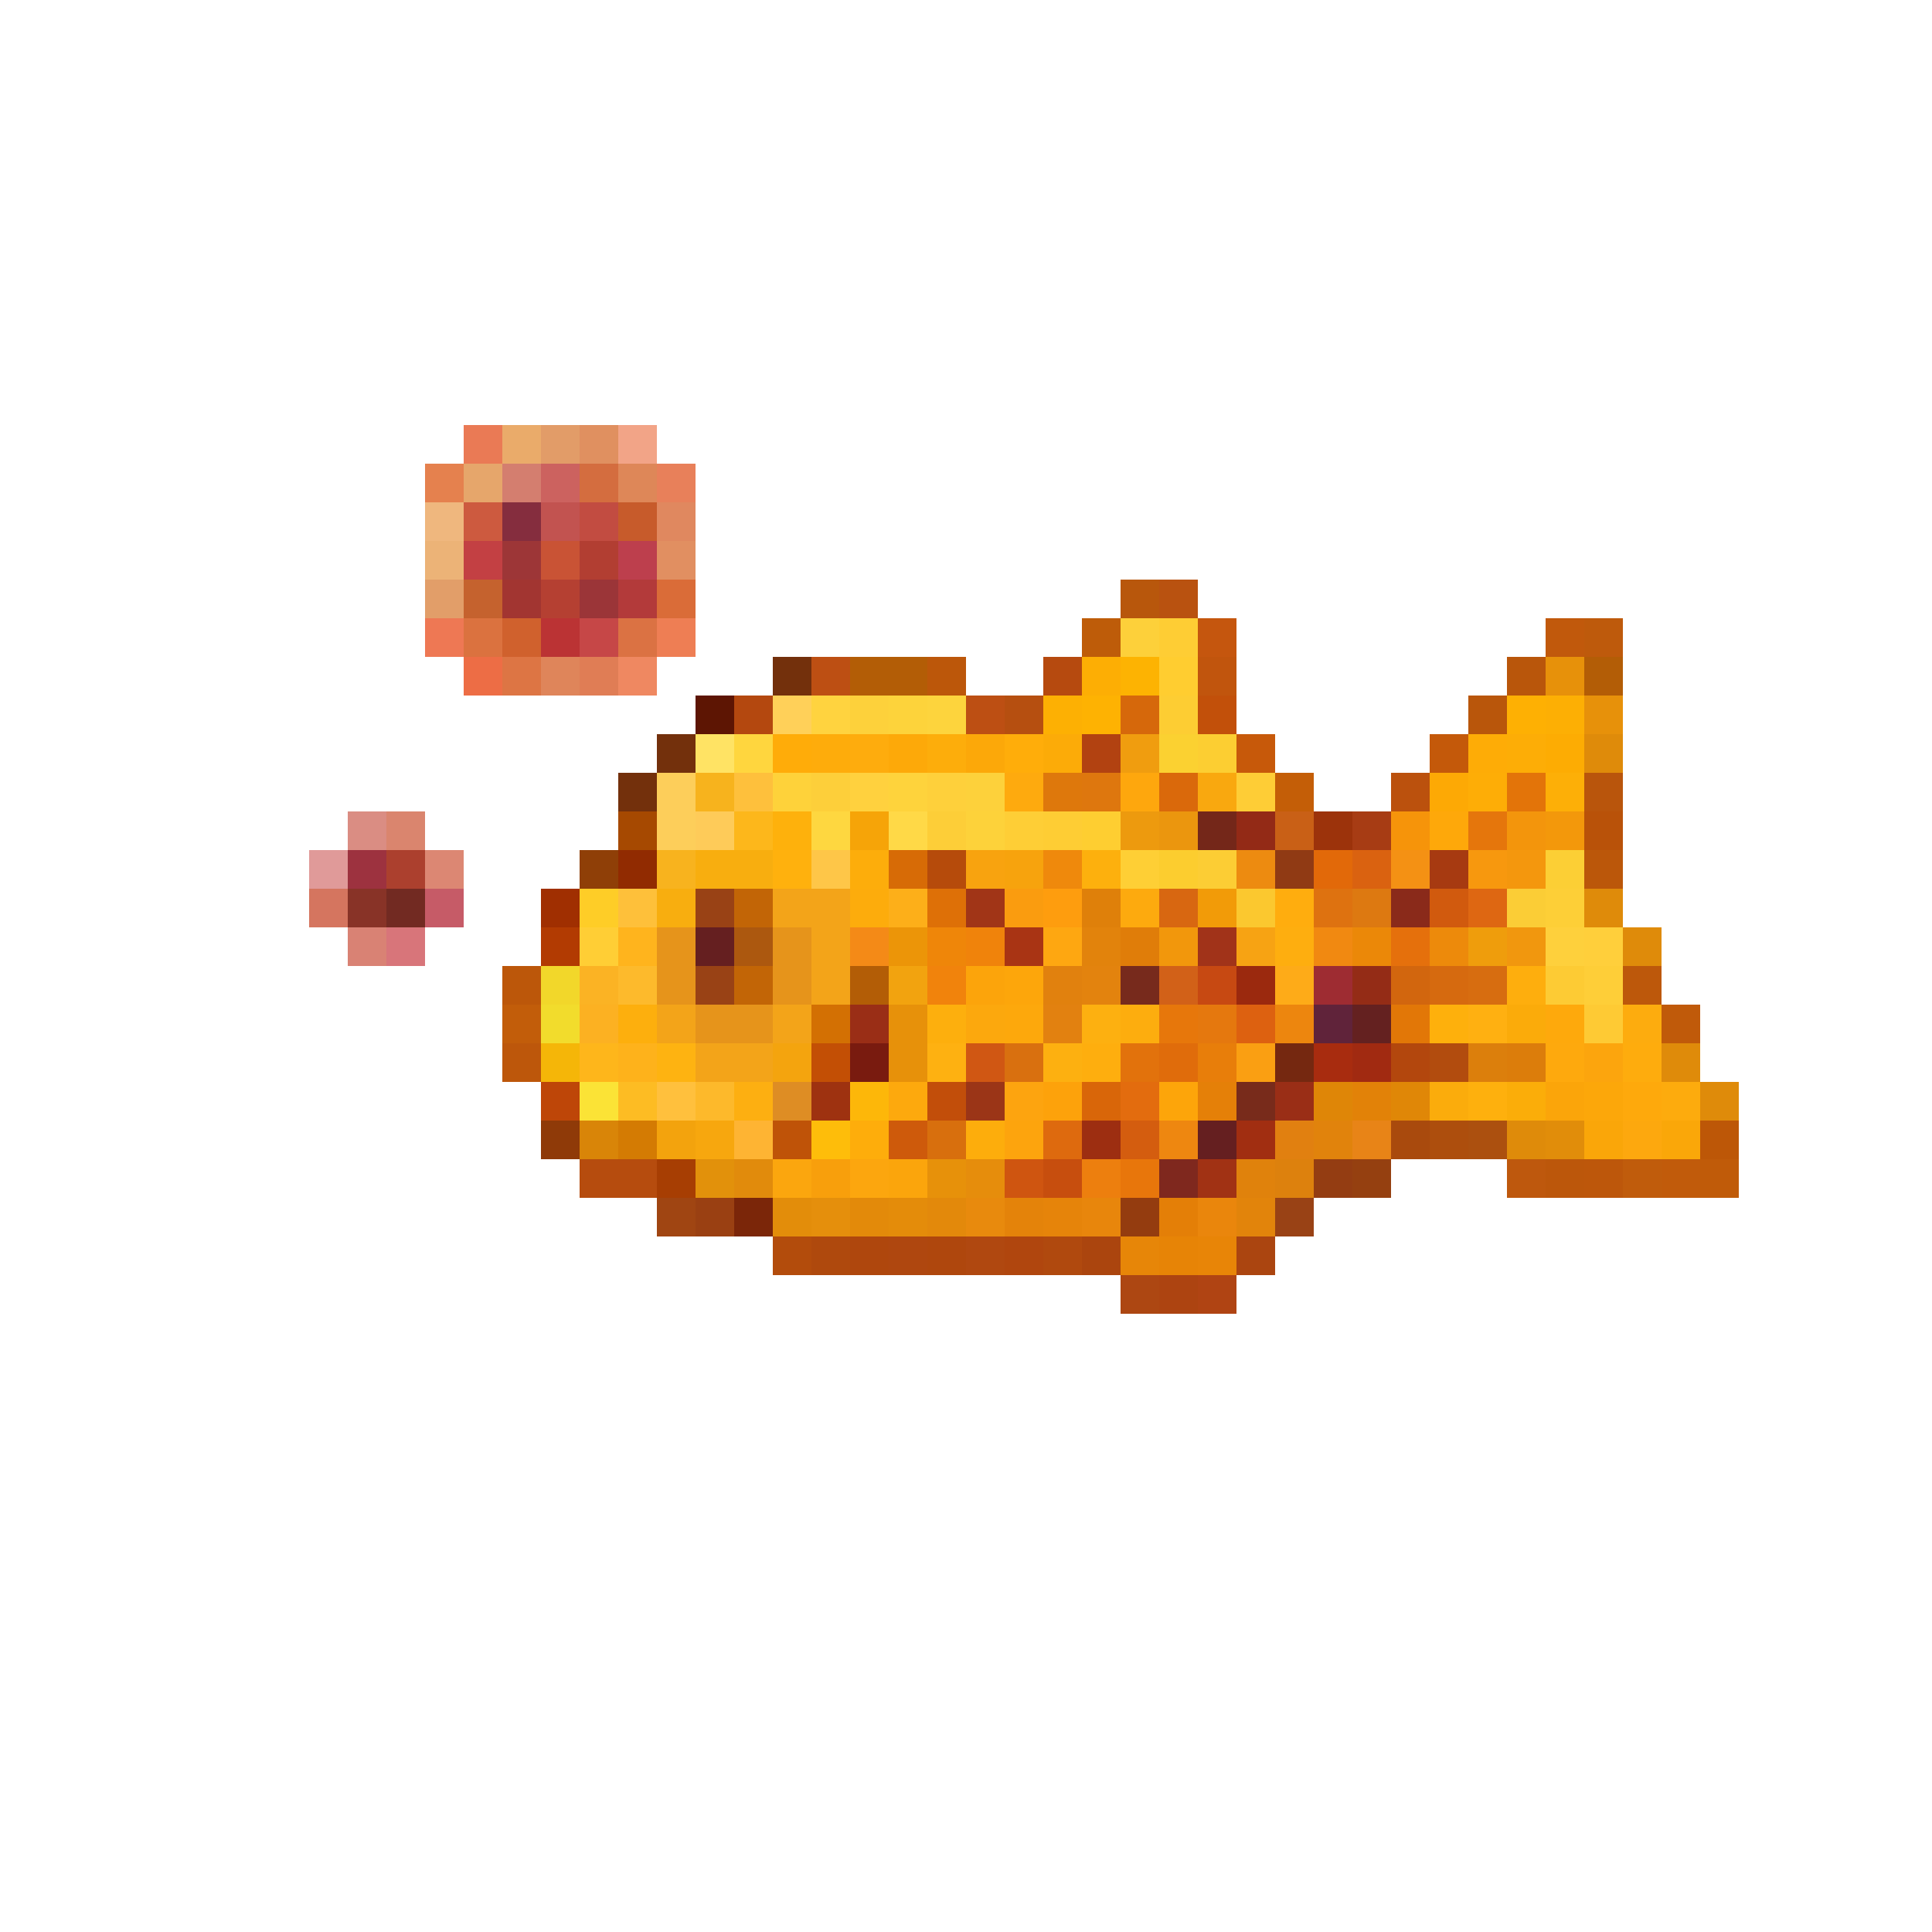
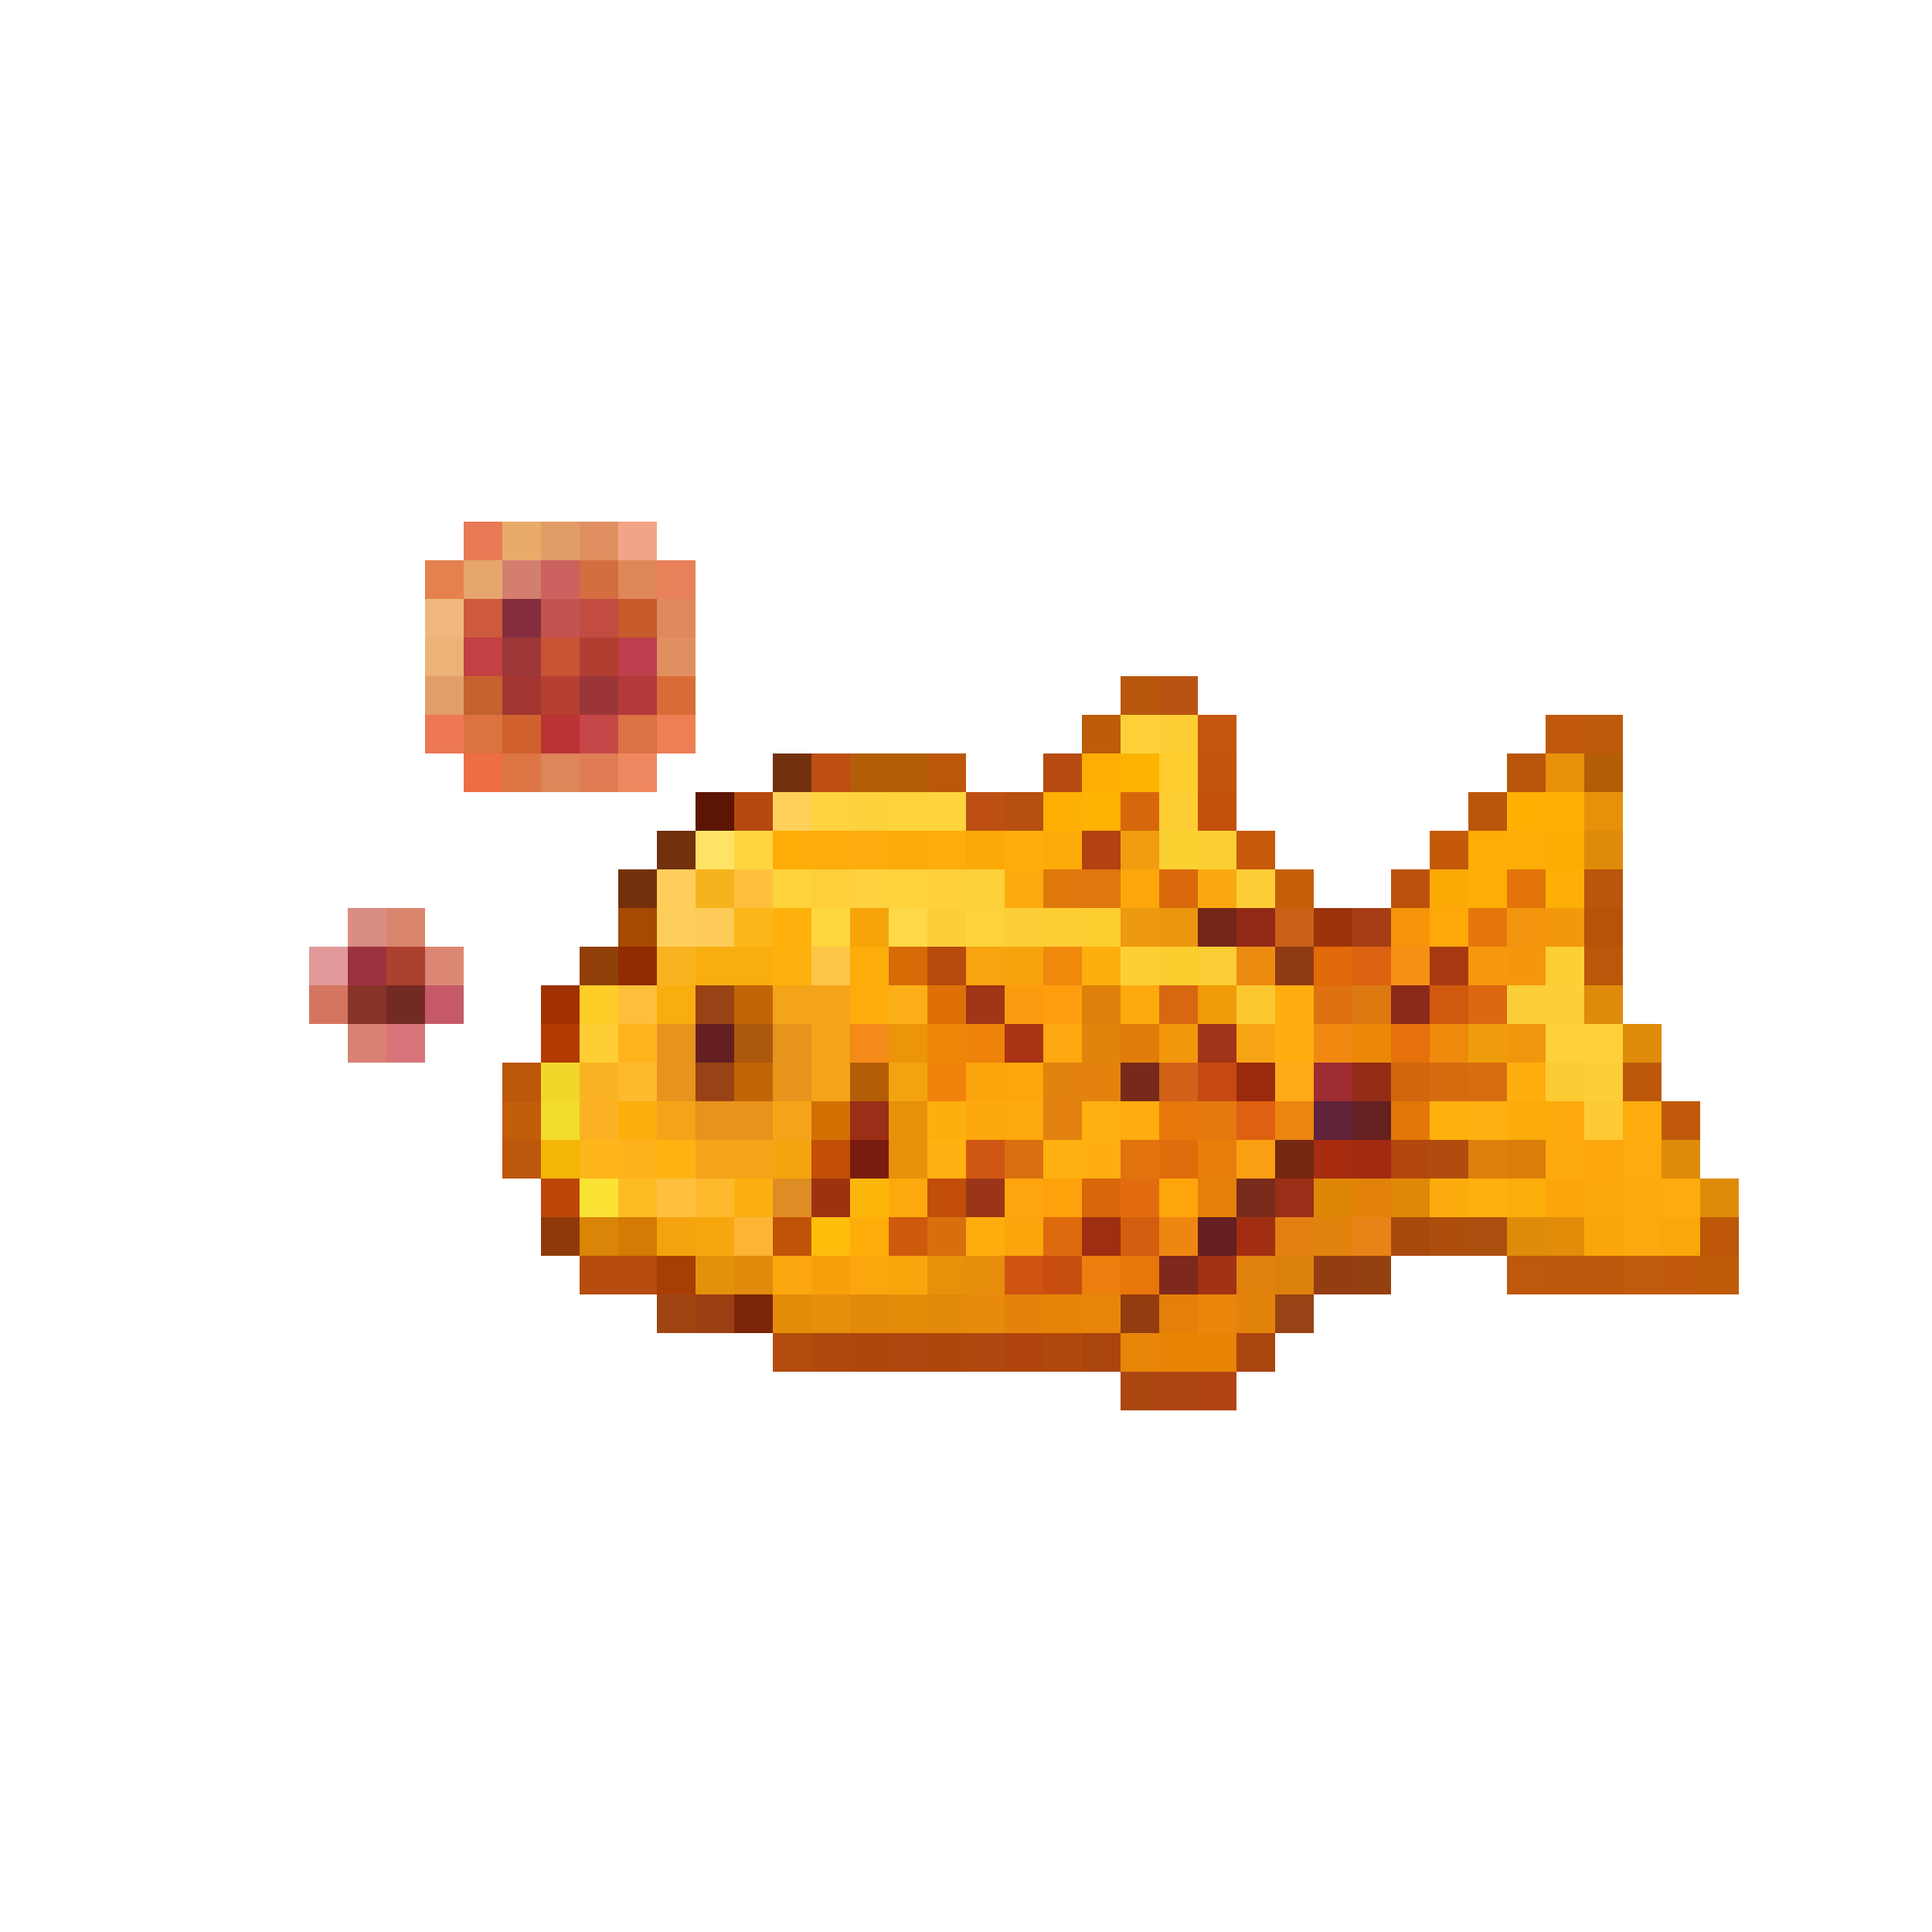
<svg xmlns="http://www.w3.org/2000/svg" id="stage" viewBox="0 0 50 50" shape-rendering="crispEdges">
  <g id="RBFishbun-3-*{id}">
    <g id="RBFishbun-3-*{id}-anchors" visibility="hidden">
      <circle id="RBFishbun-3-*{id}-anchor-center" cx="25" cy="25" r="0.01" />
-       <circle id="RBFishbun-3-*{id}-anchor-label-top" cx="25" cy="13" r="0.01" />
-       <circle id="RBFishbun-3-*{id}-anchor-label-bottom" cx="25" cy="35" r="0.01" />
+       <circle id="RBFishbun-3-*{id}-anchor-label-top" cx="25" cy="15.5" r="0.01" />
+       <circle id="RBFishbun-3-*{id}-anchor-label-bottom" cx="25" cy="37.5" r="0.01" />
    </g>
    <style>
#RBFishbun-3-*{id}-body,
#RBFishbun-3-*{id}-tail,
#RBFishbun-3-*{id}-bubble1,
#RBFishbun-3-*{id}-bubble2 {
  transform-box: fill-box;
}

/* --- body: 통통 헤엄치는 바운스 + 약간의 회전 --- */
#RBFishbun-3-*{id}-body {
  transform-origin: right top;
  animation: RBFishbun-3-*{id}-body-swim 1.6s ease-in-out infinite;
}

@keyframes RBFishbun-3-*{id}-body-swim {
  0% {
    transform: rotate(0deg);
  }
  20% {
    transform: rotate(-2deg);
  }
  50% {
    transform: rotate(-4deg);
  }
  80% {
    transform: rotate(-1deg);
  }
  100% {
    transform: rotate(0deg);
  }
}

/* --- tail: 몸통보다 살짝 늦게 흔들리는 꼬리 --- */
#RBFishbun-3-*{id}-tail {
  transform-origin: left top;
  animation: RBFishbun-3-*{id}-tail-swim 1.6s ease-in-out infinite;
}

@keyframes RBFishbun-3-*{id}-tail-swim {
  0% {
    transform: rotate(0deg);
  }
  25% {
    transform: rotate(2deg);
  }
  50% {
    transform: rotate(4deg);
  }
  75% {
    transform: rotate(1deg);
  }
  100% {
    transform: rotate(0deg);
  }
}

/* --- bubble1: 위에서 시작하는 큰 공기방울 --- */
#RBFishbun-3-*{id}-bubble1 {
  transform-origin: center;
  animation: RBFishbun-3-*{id}-bubble1-rise 1.8s ease-out infinite;
  animation-delay: 0.4s;
}

@keyframes RBFishbun-3-*{id}-bubble1-rise {
  0% {
    transform: translateY(0px);
    opacity: 0;
  }
  10% {
    opacity: 0.5;
  }
  70% {
    opacity: 0.7;
  }
  100% {
    transform: translateY(-10px) scale(1.3);
    opacity: 0;
  }
}

/* --- bubble2: 더 작은, 아래에서 시작하는 공기방울 (살짝 딜레이) --- */
#RBFishbun-3-*{id}-bubble2 {
  transform-origin: center;
  animation: RBFishbun-3-*{id}-bubble2-rise 1.8s ease-out infinite;
}

@keyframes RBFishbun-3-*{id}-bubble2-rise {
  0% {
    transform: translateY(0px);
    opacity: 0;
  }
  10% {
    opacity: 0.5;
  }
  70% {
    opacity: 0.7;
  }
  100% {
    transform: translateY(-6px) scale(1.2);
    opacity: 0;
  }
}
    </style>
-     <g id="RBFishbun-3-*{id}-wrapper" transform="translate(5, 0)">
+     <g id="RBFishbun-3-*{id}-wrapper" transform="translate(5, 2.5)">
      <g id="RBFishbun-3-*{id}-sprite" data-kind="sprite">
        <g id="RBFishbun-3-*{id}-body">
          <rect x="24" y="15" width="1" height="1" fill="#b8570c" fill-opacity="1.000" />
          <rect x="25" y="15" width="1" height="1" fill="#b95210" fill-opacity="1.000" />
          <rect x="23" y="16" width="1" height="1" fill="#be5c09" fill-opacity="1.000" />
          <rect x="24" y="16" width="1" height="1" fill="#fdd03a" fill-opacity="1.000" />
          <rect x="25" y="16" width="1" height="1" fill="#fecd34" fill-opacity="1.000" />
          <rect x="26" y="16" width="1" height="1" fill="#c5560e" fill-opacity="1.000" />
          <rect x="15" y="17" width="1" height="1" fill="#73300c" fill-opacity="1.000" />
          <rect x="16" y="17" width="1" height="1" fill="#bd4f13" fill-opacity="1.000" />
          <rect x="17" y="17" width="1" height="1" fill="#b35d06" fill-opacity="1.000" />
          <rect x="18" y="17" width="1" height="1" fill="#b35d06" fill-opacity="1.000" />
          <rect x="19" y="17" width="1" height="1" fill="#bc570a" fill-opacity="1.000" />
          <rect x="22" y="17" width="1" height="1" fill="#b64a0f" fill-opacity="1.000" />
          <rect x="23" y="17" width="1" height="1" fill="#fdae04" fill-opacity="1.000" />
          <rect x="24" y="17" width="1" height="1" fill="#fdb302" fill-opacity="1.000" />
          <rect x="25" y="17" width="1" height="1" fill="#ffcd30" fill-opacity="1.000" />
          <rect x="26" y="17" width="1" height="1" fill="#c1550d" fill-opacity="1.000" />
          <rect x="13" y="18" width="1" height="1" fill="#5d1503" fill-opacity="1.000" />
          <rect x="14" y="18" width="1" height="1" fill="#b4480f" fill-opacity="1.000" />
          <rect x="15" y="18" width="1" height="1" fill="#ffd059" fill-opacity="1.000" />
          <rect x="16" y="18" width="1" height="1" fill="#ffd33f" fill-opacity="1.000" />
          <rect x="17" y="18" width="1" height="1" fill="#fdd13b" fill-opacity="1.000" />
          <rect x="18" y="18" width="1" height="1" fill="#fdd33b" fill-opacity="1.000" />
          <rect x="19" y="18" width="1" height="1" fill="#fdd43d" fill-opacity="1.000" />
          <rect x="20" y="18" width="1" height="1" fill="#bd4f13" fill-opacity="1.000" />
          <rect x="21" y="18" width="1" height="1" fill="#b64f10" fill-opacity="1.000" />
          <rect x="22" y="18" width="1" height="1" fill="#fdb003" fill-opacity="1.000" />
          <rect x="23" y="18" width="1" height="1" fill="#feb202" fill-opacity="1.000" />
          <rect x="24" y="18" width="1" height="1" fill="#d6680b" fill-opacity="1.000" />
          <rect x="25" y="18" width="1" height="1" fill="#fdcd33" fill-opacity="1.000" />
          <rect x="26" y="18" width="1" height="1" fill="#c2500a" fill-opacity="1.000" />
          <rect x="12" y="19" width="1" height="1" fill="#73300c" fill-opacity="1.000" />
          <rect x="13" y="19" width="1" height="1" fill="#ffe364" fill-opacity="1.000" />
          <rect x="14" y="19" width="1" height="1" fill="#ffd63e" fill-opacity="1.000" />
          <rect x="15" y="19" width="1" height="1" fill="#ffac09" fill-opacity="1.000" />
          <rect x="16" y="19" width="1" height="1" fill="#feac0b" fill-opacity="1.000" />
          <rect x="17" y="19" width="1" height="1" fill="#feac0d" fill-opacity="1.000" />
          <rect x="18" y="19" width="1" height="1" fill="#fda909" fill-opacity="1.000" />
          <rect x="19" y="19" width="1" height="1" fill="#fdad0b" fill-opacity="1.000" />
          <rect x="20" y="19" width="1" height="1" fill="#fca809" fill-opacity="1.000" />
          <rect x="21" y="19" width="1" height="1" fill="#ffad0a" fill-opacity="1.000" />
          <rect x="22" y="19" width="1" height="1" fill="#fcab08" fill-opacity="1.000" />
          <rect x="23" y="19" width="1" height="1" fill="#b24211" fill-opacity="1.000" />
          <rect x="24" y="19" width="1" height="1" fill="#f09d0f" fill-opacity="1.000" />
          <rect x="25" y="19" width="1" height="1" fill="#fbd131" fill-opacity="1.000" />
          <rect x="26" y="19" width="1" height="1" fill="#fcce32" fill-opacity="1.000" />
          <rect x="27" y="19" width="1" height="1" fill="#c7590a" fill-opacity="1.000" />
          <rect x="11" y="20" width="1" height="1" fill="#73300c" fill-opacity="1.000" />
          <rect x="12" y="20" width="1" height="1" fill="#fdce5a" fill-opacity="1.000" />
          <rect x="13" y="20" width="1" height="1" fill="#f7b31d" fill-opacity="1.000" />
          <rect x="14" y="20" width="1" height="1" fill="#fec03c" fill-opacity="1.000" />
          <rect x="15" y="20" width="1" height="1" fill="#fed23a" fill-opacity="1.000" />
          <rect x="16" y="20" width="1" height="1" fill="#fdcf3a" fill-opacity="1.000" />
          <rect x="17" y="20" width="1" height="1" fill="#ffd13e" fill-opacity="1.000" />
          <rect x="18" y="20" width="1" height="1" fill="#fed33c" fill-opacity="1.000" />
          <rect x="19" y="20" width="1" height="1" fill="#fed03b" fill-opacity="1.000" />
          <rect x="20" y="20" width="1" height="1" fill="#fdd13b" fill-opacity="1.000" />
          <rect x="21" y="20" width="1" height="1" fill="#feaa0e" fill-opacity="1.000" />
          <rect x="22" y="20" width="1" height="1" fill="#de780c" fill-opacity="1.000" />
          <rect x="23" y="20" width="1" height="1" fill="#de770e" fill-opacity="1.000" />
          <rect x="24" y="20" width="1" height="1" fill="#fea70d" fill-opacity="1.000" />
          <rect x="25" y="20" width="1" height="1" fill="#da690b" fill-opacity="1.000" />
          <rect x="26" y="20" width="1" height="1" fill="#f9a80f" fill-opacity="1.000" />
          <rect x="27" y="20" width="1" height="1" fill="#fecd36" fill-opacity="1.000" />
          <rect x="28" y="20" width="1" height="1" fill="#c45e07" fill-opacity="1.000" />
          <rect x="11" y="21" width="1" height="1" fill="#a64901" fill-opacity="1.000" />
          <rect x="12" y="21" width="1" height="1" fill="#fdce5a" fill-opacity="1.000" />
          <rect x="13" y="21" width="1" height="1" fill="#fecb59" fill-opacity="1.000" />
          <rect x="14" y="21" width="1" height="1" fill="#fdb71b" fill-opacity="1.000" />
          <rect x="15" y="21" width="1" height="1" fill="#feb10c" fill-opacity="1.000" />
          <rect x="16" y="21" width="1" height="1" fill="#fed740" fill-opacity="1.000" />
          <rect x="17" y="21" width="1" height="1" fill="#f6a408" fill-opacity="1.000" />
          <rect x="18" y="21" width="1" height="1" fill="#ffd947" fill-opacity="1.000" />
          <rect x="19" y="21" width="1" height="1" fill="#fdce38" fill-opacity="1.000" />
          <rect x="20" y="21" width="1" height="1" fill="#fdd23a" fill-opacity="1.000" />
          <rect x="21" y="21" width="1" height="1" fill="#fece36" fill-opacity="1.000" />
          <rect x="22" y="21" width="1" height="1" fill="#fecd34" fill-opacity="1.000" />
          <rect x="23" y="21" width="1" height="1" fill="#fece31" fill-opacity="1.000" />
          <rect x="24" y="21" width="1" height="1" fill="#ed9a0e" fill-opacity="1.000" />
          <rect x="25" y="21" width="1" height="1" fill="#eb960e" fill-opacity="1.000" />
          <rect x="26" y="21" width="1" height="1" fill="#742719" fill-opacity="1.000" />
          <rect x="27" y="21" width="1" height="1" fill="#932a16" fill-opacity="1.000" />
          <rect x="28" y="21" width="1" height="1" fill="#c96016" fill-opacity="1.000" />
          <rect x="29" y="21" width="1" height="1" fill="#9c330b" fill-opacity="1.000" />
          <rect x="10" y="22" width="1" height="1" fill="#8f3f07" fill-opacity="1.000" />
          <rect x="11" y="22" width="1" height="1" fill="#912b01" fill-opacity="1.000" />
          <rect x="12" y="22" width="1" height="1" fill="#f8b31e" fill-opacity="1.000" />
          <rect x="13" y="22" width="1" height="1" fill="#f8ae0f" fill-opacity="1.000" />
          <rect x="14" y="22" width="1" height="1" fill="#f8ae0f" fill-opacity="1.000" />
          <rect x="15" y="22" width="1" height="1" fill="#ffb10d" fill-opacity="1.000" />
          <rect x="16" y="22" width="1" height="1" fill="#fec648" fill-opacity="1.000" />
          <rect x="17" y="22" width="1" height="1" fill="#fdad0b" fill-opacity="1.000" />
          <rect x="18" y="22" width="1" height="1" fill="#d76b06" fill-opacity="1.000" />
          <rect x="19" y="22" width="1" height="1" fill="#b64b0b" fill-opacity="1.000" />
          <rect x="20" y="22" width="1" height="1" fill="#f8a30f" fill-opacity="1.000" />
          <rect x="21" y="22" width="1" height="1" fill="#f7a30d" fill-opacity="1.000" />
          <rect x="22" y="22" width="1" height="1" fill="#ef890c" fill-opacity="1.000" />
          <rect x="23" y="22" width="1" height="1" fill="#fdb00d" fill-opacity="1.000" />
          <rect x="24" y="22" width="1" height="1" fill="#fecf35" fill-opacity="1.000" />
          <rect x="25" y="22" width="1" height="1" fill="#fccd2f" fill-opacity="1.000" />
          <rect x="26" y="22" width="1" height="1" fill="#fccd34" fill-opacity="1.000" />
          <rect x="27" y="22" width="1" height="1" fill="#ed8b10" fill-opacity="1.000" />
          <rect x="28" y="22" width="1" height="1" fill="#903a14" fill-opacity="1.000" />
          <rect x="29" y="22" width="1" height="1" fill="#e26909" fill-opacity="1.000" />
          <rect x="9" y="23" width="1" height="1" fill="#a02f01" fill-opacity="1.000" />
          <rect x="10" y="23" width="1" height="1" fill="#fecd27" fill-opacity="1.000" />
          <rect x="11" y="23" width="1" height="1" fill="#fec03a" fill-opacity="1.000" />
          <rect x="12" y="23" width="1" height="1" fill="#f8ae0f" fill-opacity="1.000" />
          <rect x="13" y="23" width="1" height="1" fill="#994215" fill-opacity="1.000" />
          <rect x="14" y="23" width="1" height="1" fill="#c26506" fill-opacity="1.000" />
          <rect x="15" y="23" width="1" height="1" fill="#f3a419" fill-opacity="1.000" />
          <rect x="16" y="23" width="1" height="1" fill="#f3a419" fill-opacity="1.000" />
          <rect x="17" y="23" width="1" height="1" fill="#fdac0c" fill-opacity="1.000" />
          <rect x="18" y="23" width="1" height="1" fill="#fdaf19" fill-opacity="1.000" />
          <rect x="19" y="23" width="1" height="1" fill="#de7007" fill-opacity="1.000" />
          <rect x="20" y="23" width="1" height="1" fill="#a13517" fill-opacity="1.000" />
          <rect x="21" y="23" width="1" height="1" fill="#fa9c0f" fill-opacity="1.000" />
          <rect x="22" y="23" width="1" height="1" fill="#fe9d0e" fill-opacity="1.000" />
          <rect x="23" y="23" width="1" height="1" fill="#df800a" fill-opacity="1.000" />
          <rect x="24" y="23" width="1" height="1" fill="#fdaa0e" fill-opacity="1.000" />
          <rect x="25" y="23" width="1" height="1" fill="#d86711" fill-opacity="1.000" />
          <rect x="26" y="23" width="1" height="1" fill="#f29b08" fill-opacity="1.000" />
          <rect x="27" y="23" width="1" height="1" fill="#fbc82f" fill-opacity="1.000" />
          <rect x="28" y="23" width="1" height="1" fill="#ffad0e" fill-opacity="1.000" />
          <rect x="29" y="23" width="1" height="1" fill="#de7210" fill-opacity="1.000" />
          <rect x="9" y="24" width="1" height="1" fill="#b23b02" fill-opacity="1.000" />
          <rect x="10" y="24" width="1" height="1" fill="#ffce35" fill-opacity="1.000" />
          <rect x="11" y="24" width="1" height="1" fill="#ffb41d" fill-opacity="1.000" />
          <rect x="12" y="24" width="1" height="1" fill="#e6941b" fill-opacity="1.000" />
          <rect x="13" y="24" width="1" height="1" fill="#651f20" fill-opacity="1.000" />
          <rect x="14" y="24" width="1" height="1" fill="#ac580f" fill-opacity="1.000" />
          <rect x="15" y="24" width="1" height="1" fill="#e6941b" fill-opacity="1.000" />
          <rect x="16" y="24" width="1" height="1" fill="#f3a419" fill-opacity="1.000" />
          <rect x="17" y="24" width="1" height="1" fill="#f48a17" fill-opacity="1.000" />
          <rect x="18" y="24" width="1" height="1" fill="#ec9508" fill-opacity="1.000" />
          <rect x="19" y="24" width="1" height="1" fill="#ef8609" fill-opacity="1.000" />
          <rect x="20" y="24" width="1" height="1" fill="#f0830b" fill-opacity="1.000" />
          <rect x="21" y="24" width="1" height="1" fill="#a93414" fill-opacity="1.000" />
          <rect x="22" y="24" width="1" height="1" fill="#fea711" fill-opacity="1.000" />
          <rect x="23" y="24" width="1" height="1" fill="#e2830c" fill-opacity="1.000" />
          <rect x="24" y="24" width="1" height="1" fill="#e07d09" fill-opacity="1.000" />
          <rect x="25" y="24" width="1" height="1" fill="#f2970c" fill-opacity="1.000" />
          <rect x="26" y="24" width="1" height="1" fill="#a13319" fill-opacity="1.000" />
          <rect x="27" y="24" width="1" height="1" fill="#f7a313" fill-opacity="1.000" />
          <rect x="28" y="24" width="1" height="1" fill="#feae0f" fill-opacity="1.000" />
          <rect x="29" y="24" width="1" height="1" fill="#f18911" fill-opacity="1.000" />
          <rect x="8" y="25" width="1" height="1" fill="#bc570a" fill-opacity="1.000" />
          <rect x="9" y="25" width="1" height="1" fill="#f2d72a" fill-opacity="1.000" />
          <rect x="10" y="25" width="1" height="1" fill="#fbb324" fill-opacity="1.000" />
          <rect x="11" y="25" width="1" height="1" fill="#fdba2c" fill-opacity="1.000" />
          <rect x="12" y="25" width="1" height="1" fill="#e6941b" fill-opacity="1.000" />
          <rect x="13" y="25" width="1" height="1" fill="#994215" fill-opacity="1.000" />
          <rect x="14" y="25" width="1" height="1" fill="#c26506" fill-opacity="1.000" />
          <rect x="15" y="25" width="1" height="1" fill="#e6941b" fill-opacity="1.000" />
          <rect x="16" y="25" width="1" height="1" fill="#f3a419" fill-opacity="1.000" />
          <rect x="17" y="25" width="1" height="1" fill="#b35d06" fill-opacity="1.000" />
          <rect x="18" y="25" width="1" height="1" fill="#f2a30f" fill-opacity="1.000" />
          <rect x="19" y="25" width="1" height="1" fill="#f1830c" fill-opacity="1.000" />
          <rect x="20" y="25" width="1" height="1" fill="#fca40b" fill-opacity="1.000" />
          <rect x="21" y="25" width="1" height="1" fill="#fda60b" fill-opacity="1.000" />
          <rect x="22" y="25" width="1" height="1" fill="#e1810e" fill-opacity="1.000" />
          <rect x="23" y="25" width="1" height="1" fill="#e3830e" fill-opacity="1.000" />
          <rect x="24" y="25" width="1" height="1" fill="#772a1c" fill-opacity="1.000" />
          <rect x="25" y="25" width="1" height="1" fill="#d26118" fill-opacity="1.000" />
          <rect x="26" y="25" width="1" height="1" fill="#c74912" fill-opacity="1.000" />
          <rect x="27" y="25" width="1" height="1" fill="#9b290e" fill-opacity="1.000" />
          <rect x="28" y="25" width="1" height="1" fill="#feab18" fill-opacity="1.000" />
          <rect x="29" y="25" width="1" height="1" fill="#9e2c32" fill-opacity="1.000" />
          <rect x="8" y="26" width="1" height="1" fill="#c25d0a" fill-opacity="1.000" />
          <rect x="9" y="26" width="1" height="1" fill="#f2dc2c" fill-opacity="1.000" />
          <rect x="10" y="26" width="1" height="1" fill="#fcb122" fill-opacity="1.000" />
          <rect x="11" y="26" width="1" height="1" fill="#fdaf0d" fill-opacity="1.000" />
          <rect x="12" y="26" width="1" height="1" fill="#f3a419" fill-opacity="1.000" />
          <rect x="13" y="26" width="1" height="1" fill="#e6941b" fill-opacity="1.000" />
          <rect x="14" y="26" width="1" height="1" fill="#e6941b" fill-opacity="1.000" />
          <rect x="15" y="26" width="1" height="1" fill="#f3a419" fill-opacity="1.000" />
          <rect x="16" y="26" width="1" height="1" fill="#d37003" fill-opacity="1.000" />
          <rect x="17" y="26" width="1" height="1" fill="#9a2e16" fill-opacity="1.000" />
          <rect x="18" y="26" width="1" height="1" fill="#e7910a" fill-opacity="1.000" />
          <rect x="19" y="26" width="1" height="1" fill="#fdaf0d" fill-opacity="1.000" />
          <rect x="20" y="26" width="1" height="1" fill="#fca80d" fill-opacity="1.000" />
          <rect x="21" y="26" width="1" height="1" fill="#fda80c" fill-opacity="1.000" />
          <rect x="22" y="26" width="1" height="1" fill="#e28110" fill-opacity="1.000" />
          <rect x="23" y="26" width="1" height="1" fill="#fdb010" fill-opacity="1.000" />
          <rect x="24" y="26" width="1" height="1" fill="#fdad0e" fill-opacity="1.000" />
          <rect x="25" y="26" width="1" height="1" fill="#e7770b" fill-opacity="1.000" />
          <rect x="26" y="26" width="1" height="1" fill="#e5780e" fill-opacity="1.000" />
          <rect x="27" y="26" width="1" height="1" fill="#dd6110" fill-opacity="1.000" />
          <rect x="28" y="26" width="1" height="1" fill="#ed860e" fill-opacity="1.000" />
          <rect x="29" y="26" width="1" height="1" fill="#60233a" fill-opacity="1.000" />
          <rect x="30" y="26" width="1" height="1" fill="#642120" fill-opacity="1.000" />
          <rect x="8" y="27" width="1" height="1" fill="#bd570b" fill-opacity="1.000" />
          <rect x="9" y="27" width="1" height="1" fill="#f5b608" fill-opacity="1.000" />
          <rect x="10" y="27" width="1" height="1" fill="#feb61b" fill-opacity="1.000" />
          <rect x="11" y="27" width="1" height="1" fill="#feb21b" fill-opacity="1.000" />
          <rect x="12" y="27" width="1" height="1" fill="#feb311" fill-opacity="1.000" />
          <rect x="13" y="27" width="1" height="1" fill="#f3a419" fill-opacity="1.000" />
          <rect x="14" y="27" width="1" height="1" fill="#f3a419" fill-opacity="1.000" />
          <rect x="15" y="27" width="1" height="1" fill="#f4a40e" fill-opacity="1.000" />
          <rect x="16" y="27" width="1" height="1" fill="#c34f05" fill-opacity="1.000" />
          <rect x="17" y="27" width="1" height="1" fill="#791b0f" fill-opacity="1.000" />
          <rect x="18" y="27" width="1" height="1" fill="#e7910a" fill-opacity="1.000" />
          <rect x="19" y="27" width="1" height="1" fill="#feb111" fill-opacity="1.000" />
          <rect x="20" y="27" width="1" height="1" fill="#d05713" fill-opacity="1.000" />
          <rect x="21" y="27" width="1" height="1" fill="#d9700f" fill-opacity="1.000" />
          <rect x="22" y="27" width="1" height="1" fill="#fdb010" fill-opacity="1.000" />
          <rect x="23" y="27" width="1" height="1" fill="#feae0e" fill-opacity="1.000" />
          <rect x="24" y="27" width="1" height="1" fill="#e2720c" fill-opacity="1.000" />
          <rect x="25" y="27" width="1" height="1" fill="#e06c0b" fill-opacity="1.000" />
          <rect x="26" y="27" width="1" height="1" fill="#e87e0a" fill-opacity="1.000" />
          <rect x="27" y="27" width="1" height="1" fill="#fa9f12" fill-opacity="1.000" />
          <rect x="28" y="27" width="1" height="1" fill="#752810" fill-opacity="1.000" />
          <rect x="29" y="27" width="1" height="1" fill="#a82c0f" fill-opacity="1.000" />
          <rect x="30" y="27" width="1" height="1" fill="#a12a11" fill-opacity="1.000" />
          <rect x="9" y="28" width="1" height="1" fill="#be4608" fill-opacity="1.000" />
          <rect x="10" y="28" width="1" height="1" fill="#fbe336" fill-opacity="1.000" />
          <rect x="11" y="28" width="1" height="1" fill="#fdbc23" fill-opacity="1.000" />
          <rect x="12" y="28" width="1" height="1" fill="#ffc03d" fill-opacity="1.000" />
          <rect x="13" y="28" width="1" height="1" fill="#fdb92b" fill-opacity="1.000" />
          <rect x="14" y="28" width="1" height="1" fill="#fdaf11" fill-opacity="1.000" />
          <rect x="15" y="28" width="1" height="1" fill="#de8d24" fill-opacity="1.000" />
          <rect x="16" y="28" width="1" height="1" fill="#9e3210" fill-opacity="1.000" />
          <rect x="17" y="28" width="1" height="1" fill="#fdb709" fill-opacity="1.000" />
          <rect x="18" y="28" width="1" height="1" fill="#fda90d" fill-opacity="1.000" />
          <rect x="19" y="28" width="1" height="1" fill="#c24e0a" fill-opacity="1.000" />
          <rect x="20" y="28" width="1" height="1" fill="#9b3517" fill-opacity="1.000" />
          <rect x="21" y="28" width="1" height="1" fill="#fda40f" fill-opacity="1.000" />
          <rect x="22" y="28" width="1" height="1" fill="#fda20b" fill-opacity="1.000" />
          <rect x="23" y="28" width="1" height="1" fill="#d96609" fill-opacity="1.000" />
          <rect x="24" y="28" width="1" height="1" fill="#e36c0e" fill-opacity="1.000" />
          <rect x="25" y="28" width="1" height="1" fill="#fda50a" fill-opacity="1.000" />
          <rect x="26" y="28" width="1" height="1" fill="#e58008" fill-opacity="1.000" />
          <rect x="27" y="28" width="1" height="1" fill="#782b1b" fill-opacity="1.000" />
          <rect x="28" y="28" width="1" height="1" fill="#9a2e16" fill-opacity="1.000" />
          <rect x="29" y="28" width="1" height="1" fill="#df8607" fill-opacity="1.000" />
          <rect x="30" y="28" width="1" height="1" fill="#e28208" fill-opacity="1.000" />
          <rect x="9" y="29" width="1" height="1" fill="#8f3a08" fill-opacity="1.000" />
          <rect x="10" y="29" width="1" height="1" fill="#d98508" fill-opacity="1.000" />
          <rect x="11" y="29" width="1" height="1" fill="#d47b03" fill-opacity="1.000" />
          <rect x="12" y="29" width="1" height="1" fill="#f3a30d" fill-opacity="1.000" />
          <rect x="13" y="29" width="1" height="1" fill="#f7a70e" fill-opacity="1.000" />
          <rect x="14" y="29" width="1" height="1" fill="#feb433" fill-opacity="1.000" />
          <rect x="15" y="29" width="1" height="1" fill="#bf5308" fill-opacity="1.000" />
          <rect x="16" y="29" width="1" height="1" fill="#febd0a" fill-opacity="1.000" />
          <rect x="17" y="29" width="1" height="1" fill="#fead0b" fill-opacity="1.000" />
          <rect x="18" y="29" width="1" height="1" fill="#ce5a0b" fill-opacity="1.000" />
          <rect x="19" y="29" width="1" height="1" fill="#d86f0d" fill-opacity="1.000" />
          <rect x="20" y="29" width="1" height="1" fill="#fdad0c" fill-opacity="1.000" />
          <rect x="21" y="29" width="1" height="1" fill="#fda40d" fill-opacity="1.000" />
          <rect x="22" y="29" width="1" height="1" fill="#de6a0e" fill-opacity="1.000" />
          <rect x="23" y="29" width="1" height="1" fill="#9d2e11" fill-opacity="1.000" />
          <rect x="24" y="29" width="1" height="1" fill="#d45d0f" fill-opacity="1.000" />
          <rect x="25" y="29" width="1" height="1" fill="#ee8710" fill-opacity="1.000" />
          <rect x="26" y="29" width="1" height="1" fill="#651f20" fill-opacity="1.000" />
          <rect x="27" y="29" width="1" height="1" fill="#a12e11" fill-opacity="1.000" />
          <rect x="28" y="29" width="1" height="1" fill="#e18010" fill-opacity="1.000" />
          <rect x="29" y="29" width="1" height="1" fill="#e1830c" fill-opacity="1.000" />
          <rect x="30" y="29" width="1" height="1" fill="#e88417" fill-opacity="1.000" />
          <rect x="10" y="30" width="1" height="1" fill="#b64c0e" fill-opacity="1.000" />
          <rect x="11" y="30" width="1" height="1" fill="#b64c0e" fill-opacity="1.000" />
          <rect x="12" y="30" width="1" height="1" fill="#a73e03" fill-opacity="1.000" />
          <rect x="13" y="30" width="1" height="1" fill="#e2910b" fill-opacity="1.000" />
          <rect x="14" y="30" width="1" height="1" fill="#e18b0c" fill-opacity="1.000" />
          <rect x="15" y="30" width="1" height="1" fill="#fba60e" fill-opacity="1.000" />
          <rect x="16" y="30" width="1" height="1" fill="#f89f0c" fill-opacity="1.000" />
          <rect x="17" y="30" width="1" height="1" fill="#fca60e" fill-opacity="1.000" />
          <rect x="18" y="30" width="1" height="1" fill="#fba50c" fill-opacity="1.000" />
          <rect x="19" y="30" width="1" height="1" fill="#e7910a" fill-opacity="1.000" />
          <rect x="20" y="30" width="1" height="1" fill="#e68d0c" fill-opacity="1.000" />
          <rect x="21" y="30" width="1" height="1" fill="#cf5510" fill-opacity="1.000" />
          <rect x="22" y="30" width="1" height="1" fill="#c74e0e" fill-opacity="1.000" />
          <rect x="23" y="30" width="1" height="1" fill="#ed7f0e" fill-opacity="1.000" />
          <rect x="24" y="30" width="1" height="1" fill="#e8760b" fill-opacity="1.000" />
          <rect x="25" y="30" width="1" height="1" fill="#7f281e" fill-opacity="1.000" />
          <rect x="26" y="30" width="1" height="1" fill="#a13214" fill-opacity="1.000" />
          <rect x="27" y="30" width="1" height="1" fill="#e0820c" fill-opacity="1.000" />
          <rect x="28" y="30" width="1" height="1" fill="#dd810d" fill-opacity="1.000" />
          <rect x="29" y="30" width="1" height="1" fill="#943d12" fill-opacity="1.000" />
          <rect x="30" y="30" width="1" height="1" fill="#954010" fill-opacity="1.000" />
          <rect x="12" y="31" width="1" height="1" fill="#a04512" fill-opacity="1.000" />
          <rect x="13" y="31" width="1" height="1" fill="#9a4012" fill-opacity="1.000" />
          <rect x="14" y="31" width="1" height="1" fill="#7b2609" fill-opacity="1.000" />
          <rect x="15" y="31" width="1" height="1" fill="#e38d0a" fill-opacity="1.000" />
          <rect x="16" y="31" width="1" height="1" fill="#e58f0c" fill-opacity="1.000" />
          <rect x="17" y="31" width="1" height="1" fill="#e38a0a" fill-opacity="1.000" />
          <rect x="18" y="31" width="1" height="1" fill="#e48c0a" fill-opacity="1.000" />
          <rect x="19" y="31" width="1" height="1" fill="#e3890b" fill-opacity="1.000" />
          <rect x="20" y="31" width="1" height="1" fill="#e88a0d" fill-opacity="1.000" />
          <rect x="21" y="31" width="1" height="1" fill="#e4830a" fill-opacity="1.000" />
          <rect x="22" y="31" width="1" height="1" fill="#e6840a" fill-opacity="1.000" />
          <rect x="23" y="31" width="1" height="1" fill="#e8860c" fill-opacity="1.000" />
          <rect x="24" y="31" width="1" height="1" fill="#943c0f" fill-opacity="1.000" />
          <rect x="25" y="31" width="1" height="1" fill="#e47f07" fill-opacity="1.000" />
          <rect x="26" y="31" width="1" height="1" fill="#ea860c" fill-opacity="1.000" />
          <rect x="27" y="31" width="1" height="1" fill="#e2840b" fill-opacity="1.000" />
          <rect x="28" y="31" width="1" height="1" fill="#994215" fill-opacity="1.000" />
          <rect x="15" y="32" width="1" height="1" fill="#b34c0c" fill-opacity="1.000" />
          <rect x="16" y="32" width="1" height="1" fill="#af490d" fill-opacity="1.000" />
          <rect x="17" y="32" width="1" height="1" fill="#af470d" fill-opacity="1.000" />
          <rect x="18" y="32" width="1" height="1" fill="#af470f" fill-opacity="1.000" />
          <rect x="19" y="32" width="1" height="1" fill="#af470d" fill-opacity="1.000" />
          <rect x="20" y="32" width="1" height="1" fill="#b04810" fill-opacity="1.000" />
          <rect x="21" y="32" width="1" height="1" fill="#b0460e" fill-opacity="1.000" />
          <rect x="22" y="32" width="1" height="1" fill="#b0490e" fill-opacity="1.000" />
          <rect x="23" y="32" width="1" height="1" fill="#ab450e" fill-opacity="1.000" />
          <rect x="24" y="32" width="1" height="1" fill="#e78608" fill-opacity="1.000" />
          <rect x="25" y="32" width="1" height="1" fill="#e78406" fill-opacity="1.000" />
          <rect x="26" y="32" width="1" height="1" fill="#e88507" fill-opacity="1.000" />
          <rect x="27" y="32" width="1" height="1" fill="#ab4510" fill-opacity="1.000" />
          <rect x="24" y="33" width="1" height="1" fill="#ad4712" fill-opacity="1.000" />
          <rect x="25" y="33" width="1" height="1" fill="#ad4411" fill-opacity="1.000" />
          <rect x="26" y="33" width="1" height="1" fill="#b04413" fill-opacity="1.000" />
        </g>
        <g id="RBFishbun-3-*{id}-tail">
          <rect x="35" y="16" width="1" height="1" fill="#c1590c" fill-opacity="1.000" />
          <rect x="36" y="16" width="1" height="1" fill="#be5a0c" fill-opacity="1.000" />
          <rect x="34" y="17" width="1" height="1" fill="#b9560b" fill-opacity="1.000" />
          <rect x="35" y="17" width="1" height="1" fill="#e7910a" fill-opacity="1.000" />
          <rect x="36" y="17" width="1" height="1" fill="#b35d06" fill-opacity="1.000" />
          <rect x="33" y="18" width="1" height="1" fill="#b9560b" fill-opacity="1.000" />
          <rect x="34" y="18" width="1" height="1" fill="#feb003" fill-opacity="1.000" />
          <rect x="35" y="18" width="1" height="1" fill="#fdaf04" fill-opacity="1.000" />
          <rect x="36" y="18" width="1" height="1" fill="#e7910a" fill-opacity="1.000" />
          <rect x="32" y="19" width="1" height="1" fill="#c4590a" fill-opacity="1.000" />
          <rect x="33" y="19" width="1" height="1" fill="#feac06" fill-opacity="1.000" />
          <rect x="34" y="19" width="1" height="1" fill="#fdad06" fill-opacity="1.000" />
          <rect x="35" y="19" width="1" height="1" fill="#fdac03" fill-opacity="1.000" />
          <rect x="36" y="19" width="1" height="1" fill="#df8b0a" fill-opacity="1.000" />
          <rect x="31" y="20" width="1" height="1" fill="#bb510d" fill-opacity="1.000" />
          <rect x="32" y="20" width="1" height="1" fill="#fda905" fill-opacity="1.000" />
          <rect x="33" y="20" width="1" height="1" fill="#fead06" fill-opacity="1.000" />
          <rect x="34" y="20" width="1" height="1" fill="#e37409" fill-opacity="1.000" />
          <rect x="35" y="20" width="1" height="1" fill="#fdaf07" fill-opacity="1.000" />
          <rect x="36" y="20" width="1" height="1" fill="#b9550c" fill-opacity="1.000" />
          <rect x="30" y="21" width="1" height="1" fill="#a73c14" fill-opacity="1.000" />
          <rect x="31" y="21" width="1" height="1" fill="#f6940a" fill-opacity="1.000" />
          <rect x="32" y="21" width="1" height="1" fill="#fea80a" fill-opacity="1.000" />
          <rect x="33" y="21" width="1" height="1" fill="#e5760c" fill-opacity="1.000" />
          <rect x="34" y="21" width="1" height="1" fill="#f3950c" fill-opacity="1.000" />
          <rect x="35" y="21" width="1" height="1" fill="#f3980b" fill-opacity="1.000" />
          <rect x="36" y="21" width="1" height="1" fill="#b95209" fill-opacity="1.000" />
          <rect x="30" y="22" width="1" height="1" fill="#da6210" fill-opacity="1.000" />
          <rect x="31" y="22" width="1" height="1" fill="#f49114" fill-opacity="1.000" />
          <rect x="32" y="22" width="1" height="1" fill="#a73a11" fill-opacity="1.000" />
          <rect x="33" y="22" width="1" height="1" fill="#f7980e" fill-opacity="1.000" />
          <rect x="34" y="22" width="1" height="1" fill="#f4970d" fill-opacity="1.000" />
          <rect x="35" y="22" width="1" height="1" fill="#fccf35" fill-opacity="1.000" />
          <rect x="36" y="22" width="1" height="1" fill="#bb570a" fill-opacity="1.000" />
          <rect x="30" y="23" width="1" height="1" fill="#dd7911" fill-opacity="1.000" />
          <rect x="31" y="23" width="1" height="1" fill="#8a2a1a" fill-opacity="1.000" />
          <rect x="32" y="23" width="1" height="1" fill="#d15a0e" fill-opacity="1.000" />
          <rect x="33" y="23" width="1" height="1" fill="#de6712" fill-opacity="1.000" />
          <rect x="34" y="23" width="1" height="1" fill="#fbcd36" fill-opacity="1.000" />
          <rect x="35" y="23" width="1" height="1" fill="#fdcf37" fill-opacity="1.000" />
          <rect x="36" y="23" width="1" height="1" fill="#df8b0a" fill-opacity="1.000" />
          <rect x="30" y="24" width="1" height="1" fill="#eb8808" fill-opacity="1.000" />
          <rect x="31" y="24" width="1" height="1" fill="#e5700c" fill-opacity="1.000" />
          <rect x="32" y="24" width="1" height="1" fill="#ed8a0b" fill-opacity="1.000" />
          <rect x="33" y="24" width="1" height="1" fill="#ef9d0c" fill-opacity="1.000" />
          <rect x="34" y="24" width="1" height="1" fill="#f1970e" fill-opacity="1.000" />
          <rect x="35" y="24" width="1" height="1" fill="#fed03c" fill-opacity="1.000" />
          <rect x="36" y="24" width="1" height="1" fill="#ffcf3b" fill-opacity="1.000" />
          <rect x="37" y="24" width="1" height="1" fill="#df8b0a" fill-opacity="1.000" />
          <rect x="30" y="25" width="1" height="1" fill="#942c16" fill-opacity="1.000" />
          <rect x="31" y="25" width="1" height="1" fill="#d2660e" fill-opacity="1.000" />
          <rect x="32" y="25" width="1" height="1" fill="#d66a0f" fill-opacity="1.000" />
          <rect x="33" y="25" width="1" height="1" fill="#d76d10" fill-opacity="1.000" />
          <rect x="34" y="25" width="1" height="1" fill="#feae0d" fill-opacity="1.000" />
          <rect x="35" y="25" width="1" height="1" fill="#fdcb34" fill-opacity="1.000" />
          <rect x="36" y="25" width="1" height="1" fill="#fece38" fill-opacity="1.000" />
          <rect x="37" y="25" width="1" height="1" fill="#bd580b" fill-opacity="1.000" />
          <rect x="31" y="26" width="1" height="1" fill="#e27707" fill-opacity="1.000" />
          <rect x="32" y="26" width="1" height="1" fill="#feb00c" fill-opacity="1.000" />
          <rect x="33" y="26" width="1" height="1" fill="#ffb011" fill-opacity="1.000" />
          <rect x="34" y="26" width="1" height="1" fill="#fbab0a" fill-opacity="1.000" />
          <rect x="35" y="26" width="1" height="1" fill="#fea90c" fill-opacity="1.000" />
          <rect x="36" y="26" width="1" height="1" fill="#feca34" fill-opacity="1.000" />
          <rect x="37" y="26" width="1" height="1" fill="#fdac0e" fill-opacity="1.000" />
          <rect x="38" y="26" width="1" height="1" fill="#c05a0a" fill-opacity="1.000" />
          <rect x="31" y="27" width="1" height="1" fill="#b3470d" fill-opacity="1.000" />
          <rect x="32" y="27" width="1" height="1" fill="#b24c0e" fill-opacity="1.000" />
          <rect x="33" y="27" width="1" height="1" fill="#dc7f0c" fill-opacity="1.000" />
          <rect x="34" y="27" width="1" height="1" fill="#dc7d0b" fill-opacity="1.000" />
          <rect x="35" y="27" width="1" height="1" fill="#fea90d" fill-opacity="1.000" />
          <rect x="36" y="27" width="1" height="1" fill="#fca50d" fill-opacity="1.000" />
          <rect x="37" y="27" width="1" height="1" fill="#feac0d" fill-opacity="1.000" />
          <rect x="38" y="27" width="1" height="1" fill="#df8b0a" fill-opacity="1.000" />
          <rect x="31" y="28" width="1" height="1" fill="#e08707" fill-opacity="1.000" />
          <rect x="32" y="28" width="1" height="1" fill="#fbac0c" fill-opacity="1.000" />
          <rect x="33" y="28" width="1" height="1" fill="#feb00d" fill-opacity="1.000" />
          <rect x="34" y="28" width="1" height="1" fill="#fbad09" fill-opacity="1.000" />
          <rect x="35" y="28" width="1" height="1" fill="#fba50a" fill-opacity="1.000" />
          <rect x="36" y="28" width="1" height="1" fill="#fca70a" fill-opacity="1.000" />
          <rect x="37" y="28" width="1" height="1" fill="#fea90c" fill-opacity="1.000" />
          <rect x="38" y="28" width="1" height="1" fill="#fdab0d" fill-opacity="1.000" />
          <rect x="39" y="28" width="1" height="1" fill="#df8b0a" fill-opacity="1.000" />
          <rect x="31" y="29" width="1" height="1" fill="#a94a0d" fill-opacity="1.000" />
          <rect x="32" y="29" width="1" height="1" fill="#ad4e0d" fill-opacity="1.000" />
          <rect x="33" y="29" width="1" height="1" fill="#ac500f" fill-opacity="1.000" />
          <rect x="34" y="29" width="1" height="1" fill="#df8b0a" fill-opacity="1.000" />
          <rect x="35" y="29" width="1" height="1" fill="#e18d0a" fill-opacity="1.000" />
          <rect x="36" y="29" width="1" height="1" fill="#faa609" fill-opacity="1.000" />
          <rect x="37" y="29" width="1" height="1" fill="#fda80e" fill-opacity="1.000" />
          <rect x="38" y="29" width="1" height="1" fill="#faa709" fill-opacity="1.000" />
          <rect x="39" y="29" width="1" height="1" fill="#bd5707" fill-opacity="1.000" />
          <rect x="34" y="30" width="1" height="1" fill="#be580d" fill-opacity="1.000" />
          <rect x="35" y="30" width="1" height="1" fill="#bc570b" fill-opacity="1.000" />
          <rect x="36" y="30" width="1" height="1" fill="#bd570b" fill-opacity="1.000" />
          <rect x="37" y="30" width="1" height="1" fill="#c05c0c" fill-opacity="1.000" />
          <rect x="38" y="30" width="1" height="1" fill="#c15b0b" fill-opacity="1.000" />
          <rect x="39" y="30" width="1" height="1" fill="#c05b09" fill-opacity="1.000" />
        </g>
        <g id="RBFishbun-3-*{id}-bubble1">
          <rect x="7" y="11" width="1" height="1" fill="#ea7a55" fill-opacity="1.000" />
          <rect x="8" y="11" width="1" height="1" fill="#eaab6a" fill-opacity="1.000" />
          <rect x="9" y="11" width="1" height="1" fill="#e29c68" fill-opacity="1.000" />
          <rect x="10" y="11" width="1" height="1" fill="#e09060" fill-opacity="1.000" />
          <rect x="11" y="11" width="1" height="1" fill="#f2a487" fill-opacity="1.000" />
          <rect x="6" y="12" width="1" height="1" fill="#e5814e" fill-opacity="1.000" />
          <rect x="7" y="12" width="1" height="1" fill="#e6a66b" fill-opacity="1.000" />
          <rect x="8" y="12" width="1" height="1" fill="#d47e6f" fill-opacity="1.000" />
          <rect x="9" y="12" width="1" height="1" fill="#cc625f" fill-opacity="1.000" />
          <rect x="10" y="12" width="1" height="1" fill="#d46d3f" fill-opacity="1.000" />
          <rect x="11" y="12" width="1" height="1" fill="#de8758" fill-opacity="1.000" />
          <rect x="12" y="12" width="1" height="1" fill="#e8805a" fill-opacity="1.000" />
          <rect x="6" y="13" width="1" height="1" fill="#efb77e" fill-opacity="1.000" />
          <rect x="7" y="13" width="1" height="1" fill="#cd5a3f" fill-opacity="1.000" />
          <rect x="8" y="13" width="1" height="1" fill="#852d3e" fill-opacity="1.000" />
          <rect x="9" y="13" width="1" height="1" fill="#c25350" fill-opacity="1.000" />
          <rect x="10" y="13" width="1" height="1" fill="#c24c41" fill-opacity="1.000" />
          <rect x="11" y="13" width="1" height="1" fill="#c75b2b" fill-opacity="1.000" />
          <rect x="12" y="13" width="1" height="1" fill="#e0885f" fill-opacity="1.000" />
          <rect x="6" y="14" width="1" height="1" fill="#ecb377" fill-opacity="1.000" />
          <rect x="7" y="14" width="1" height="1" fill="#c34043" fill-opacity="1.000" />
          <rect x="8" y="14" width="1" height="1" fill="#9d3637" fill-opacity="1.000" />
          <rect x="9" y="14" width="1" height="1" fill="#c95335" fill-opacity="1.000" />
          <rect x="10" y="14" width="1" height="1" fill="#b23e32" fill-opacity="1.000" />
          <rect x="11" y="14" width="1" height="1" fill="#bd3f4d" fill-opacity="1.000" />
          <rect x="12" y="14" width="1" height="1" fill="#e18f61" fill-opacity="1.000" />
          <rect x="6" y="15" width="1" height="1" fill="#e29e69" fill-opacity="1.000" />
          <rect x="7" y="15" width="1" height="1" fill="#c5622e" fill-opacity="1.000" />
          <rect x="8" y="15" width="1" height="1" fill="#a23531" fill-opacity="1.000" />
          <rect x="9" y="15" width="1" height="1" fill="#b54032" fill-opacity="1.000" />
          <rect x="10" y="15" width="1" height="1" fill="#9b3538" fill-opacity="1.000" />
          <rect x="11" y="15" width="1" height="1" fill="#b33a3a" fill-opacity="1.000" />
          <rect x="12" y="15" width="1" height="1" fill="#da6c38" fill-opacity="1.000" />
          <rect x="6" y="16" width="1" height="1" fill="#ee7854" fill-opacity="1.000" />
          <rect x="7" y="16" width="1" height="1" fill="#db723f" fill-opacity="1.000" />
          <rect x="8" y="16" width="1" height="1" fill="#d0612d" fill-opacity="1.000" />
          <rect x="9" y="16" width="1" height="1" fill="#bb3334" fill-opacity="1.000" />
          <rect x="10" y="16" width="1" height="1" fill="#c64747" fill-opacity="1.000" />
          <rect x="11" y="16" width="1" height="1" fill="#db7243" fill-opacity="1.000" />
          <rect x="12" y="16" width="1" height="1" fill="#ee7e54" fill-opacity="1.000" />
          <rect x="7" y="17" width="1" height="1" fill="#ed6d45" fill-opacity="1.000" />
          <rect x="8" y="17" width="1" height="1" fill="#dd7544" fill-opacity="1.000" />
          <rect x="9" y="17" width="1" height="1" fill="#df855a" fill-opacity="1.000" />
          <rect x="10" y="17" width="1" height="1" fill="#e07d55" fill-opacity="1.000" />
          <rect x="11" y="17" width="1" height="1" fill="#ef8861" fill-opacity="1.000" />
        </g>
        <g id="RBFishbun-3-*{id}-bubble2">
          <rect x="4" y="21" width="1" height="1" fill="#da8d83" fill-opacity="1.000" />
          <rect x="5" y="21" width="1" height="1" fill="#da856e" fill-opacity="1.000" />
          <rect x="3" y="22" width="1" height="1" fill="#e09a99" fill-opacity="1.000" />
          <rect x="4" y="22" width="1" height="1" fill="#9d323f" fill-opacity="1.000" />
          <rect x="5" y="22" width="1" height="1" fill="#ac402e" fill-opacity="1.000" />
          <rect x="6" y="22" width="1" height="1" fill="#dc8773" fill-opacity="1.000" />
          <rect x="3" y="23" width="1" height="1" fill="#d5755f" fill-opacity="1.000" />
          <rect x="4" y="23" width="1" height="1" fill="#883327" fill-opacity="1.000" />
          <rect x="5" y="23" width="1" height="1" fill="#722a22" fill-opacity="1.000" />
          <rect x="6" y="23" width="1" height="1" fill="#c65b67" fill-opacity="1.000" />
          <rect x="4" y="24" width="1" height="1" fill="#d98274" fill-opacity="1.000" />
          <rect x="5" y="24" width="1" height="1" fill="#d8757a" fill-opacity="1.000" />
        </g>
      </g>
    </g>
  </g>
</svg>
